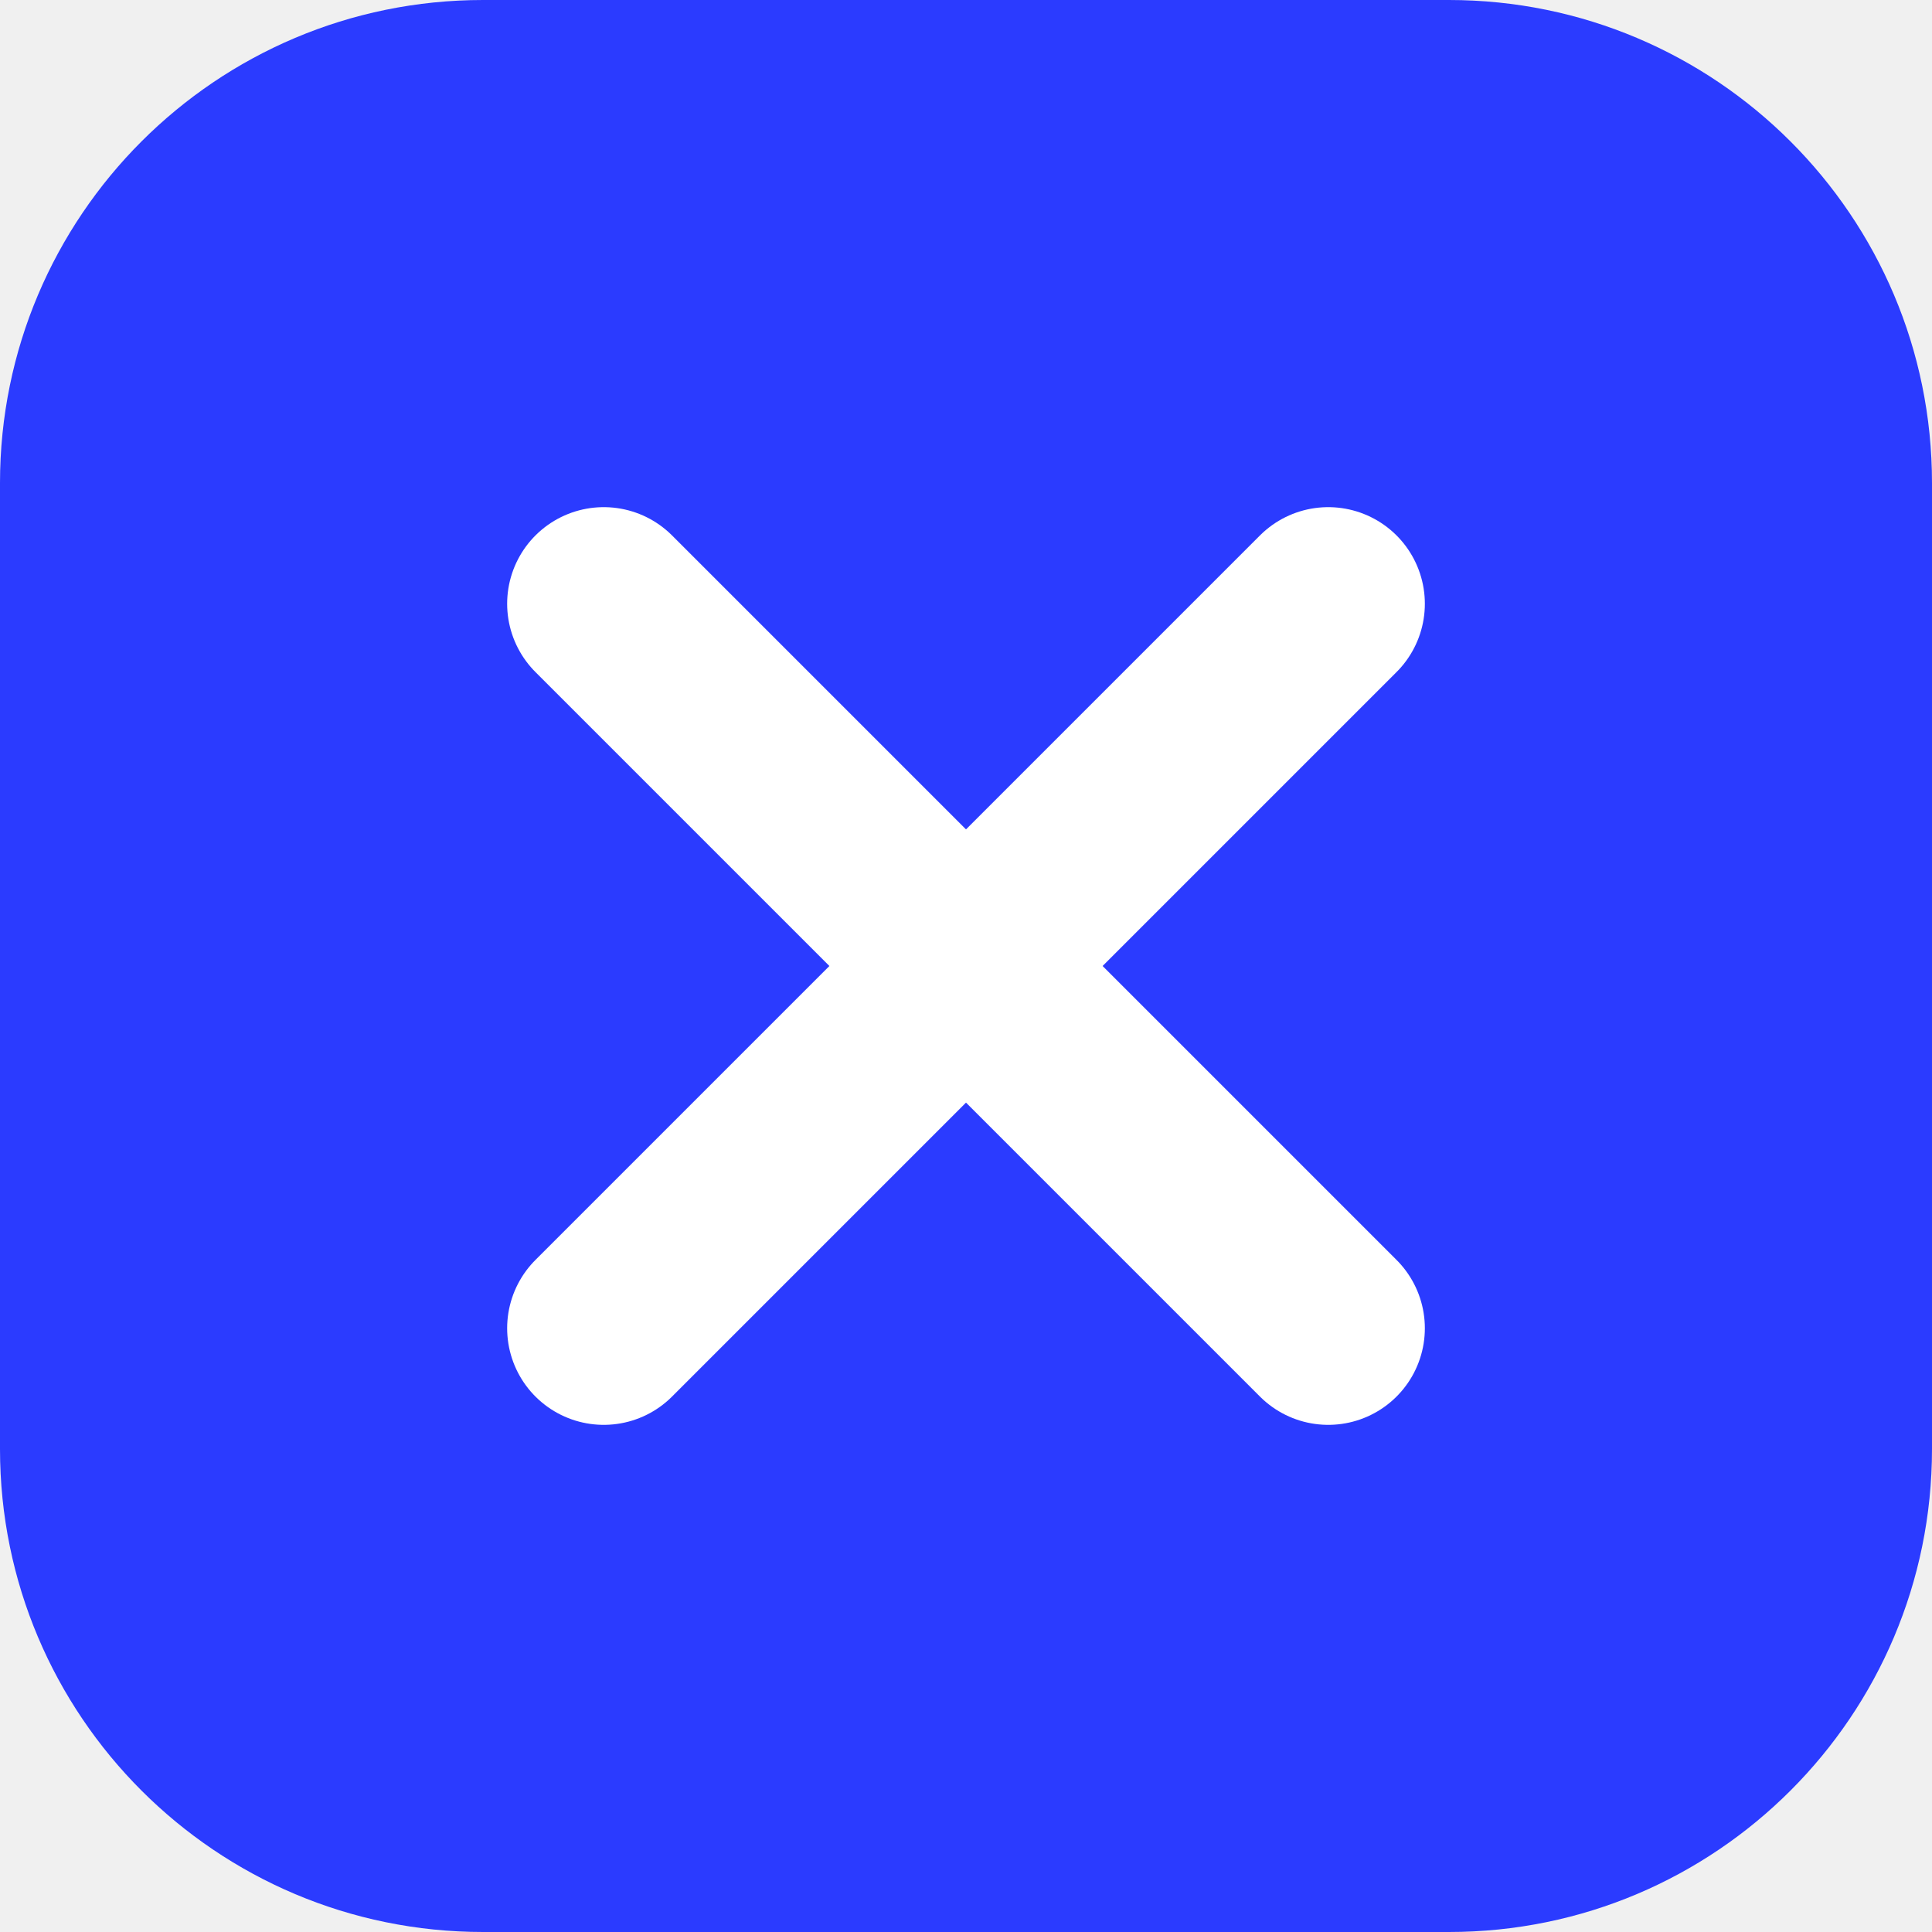
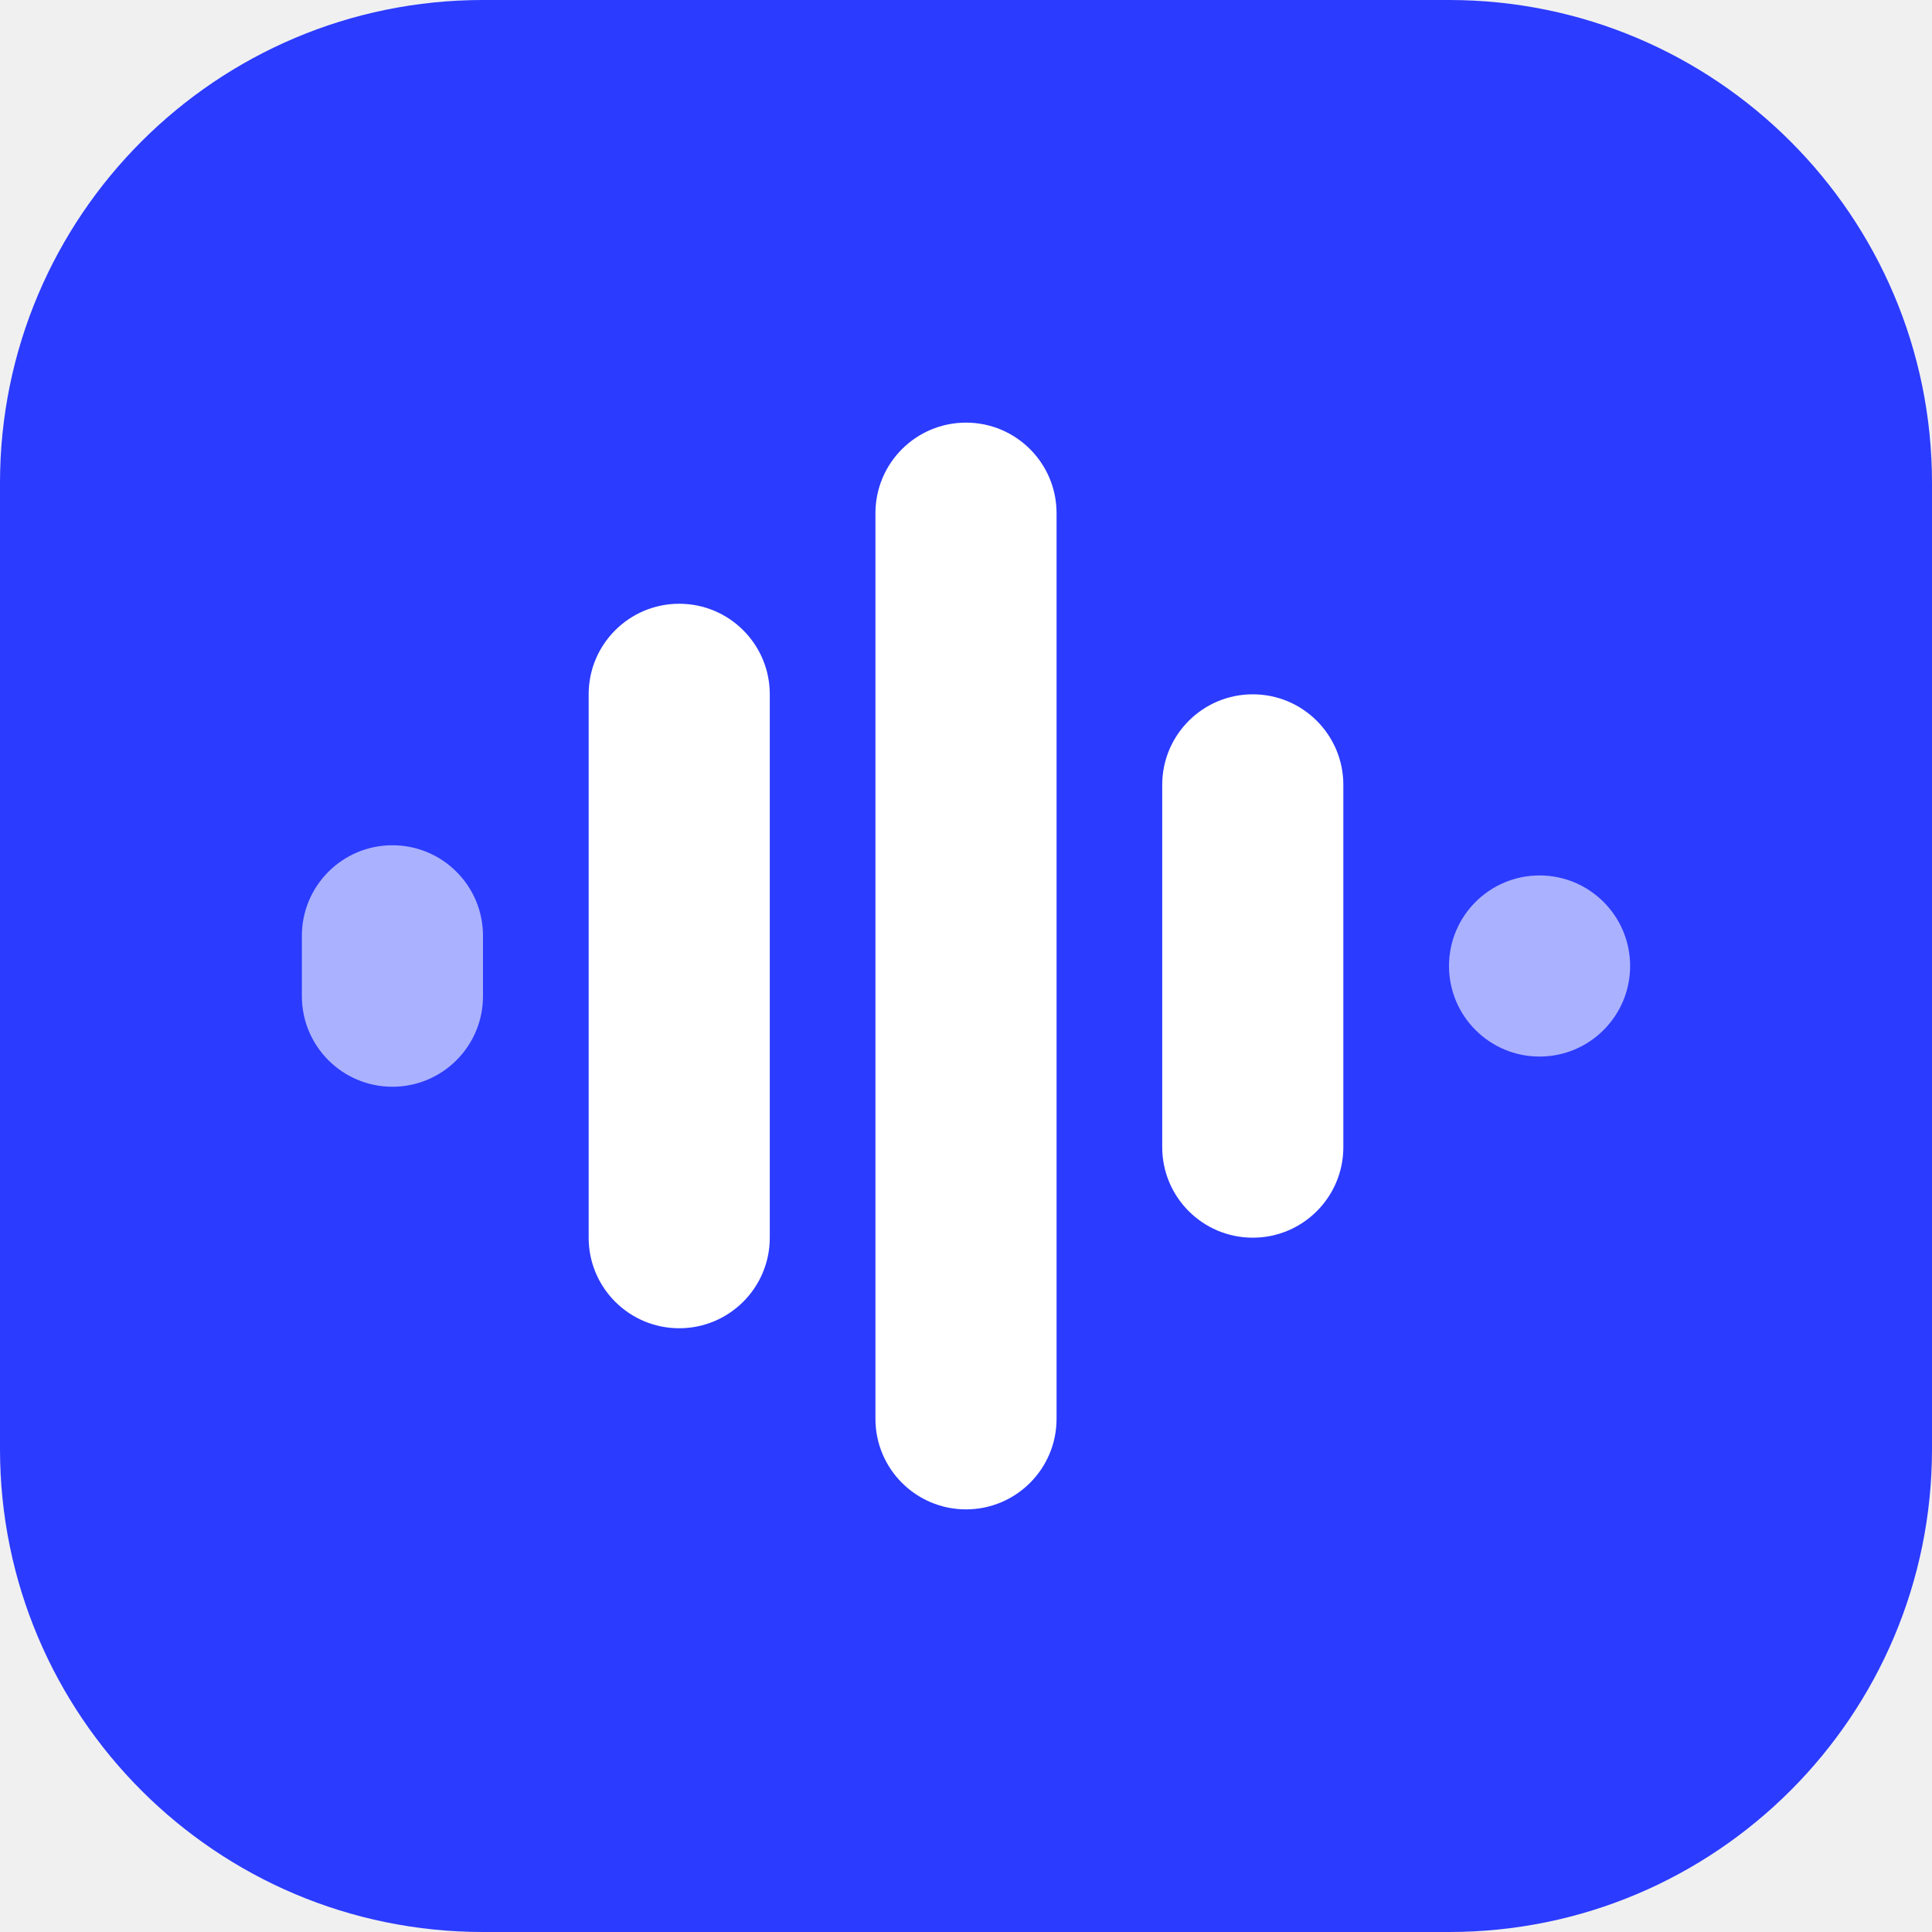
<svg xmlns="http://www.w3.org/2000/svg" viewBox="0 0 32 32">
  <rect width="32" height="32" rx="8" fill="#2b3bff" />
-   <path d="M10 10l12 12M22 10 10 22" stroke="#fff" stroke-width="3.2" stroke-linecap="round" />
+   <g fill="#fff">
+     <rect x="5" y="14" width="3" height="4" rx="1.5" opacity=".6" />
+     <rect x="9.75" y="10" width="3" height="12" rx="1.5" />
+     <rect x="14.5" y="7" width="3" height="18" rx="1.5" />
+     <rect x="19.25" y="11.5" width="3" height="9" rx="1.5" />
+     <rect x="24" y="14.5" width="3" height="3" rx="1.5" opacity=".6" />
+   </g>
</svg>
